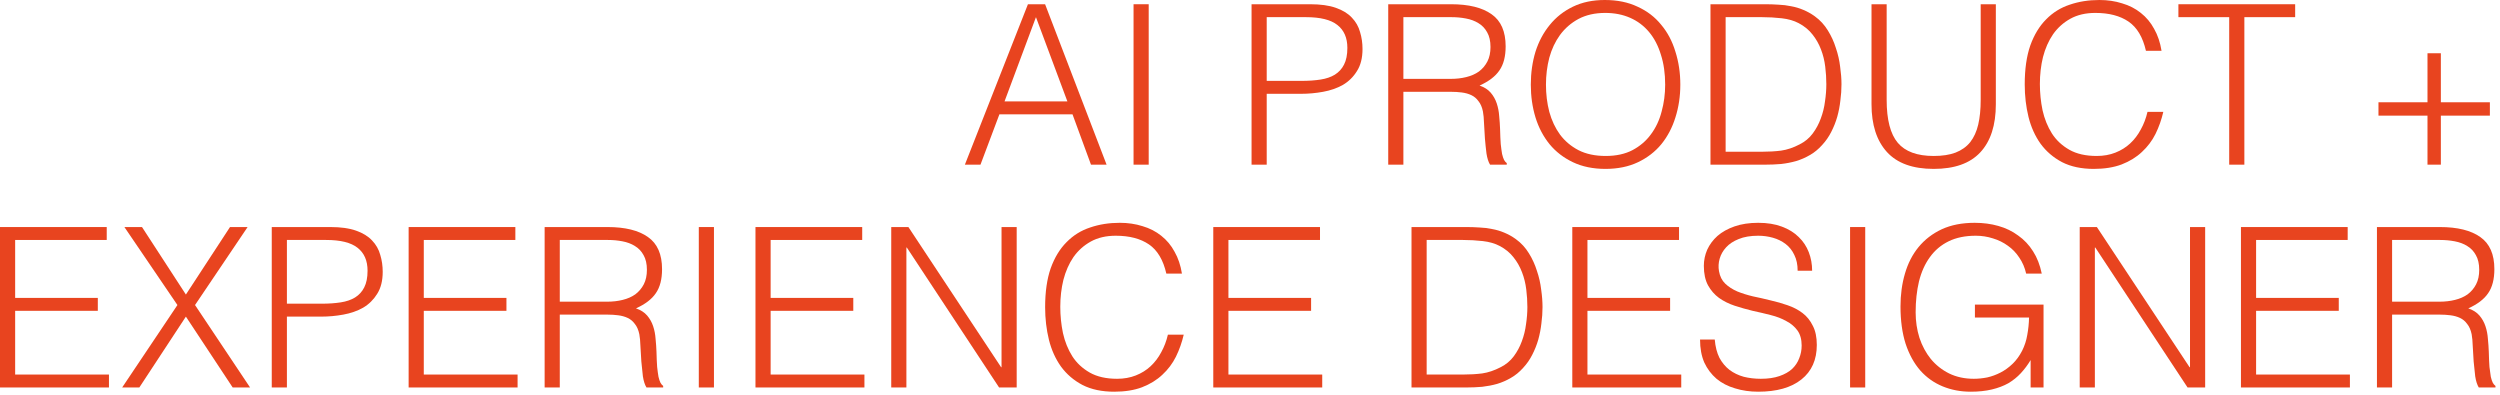
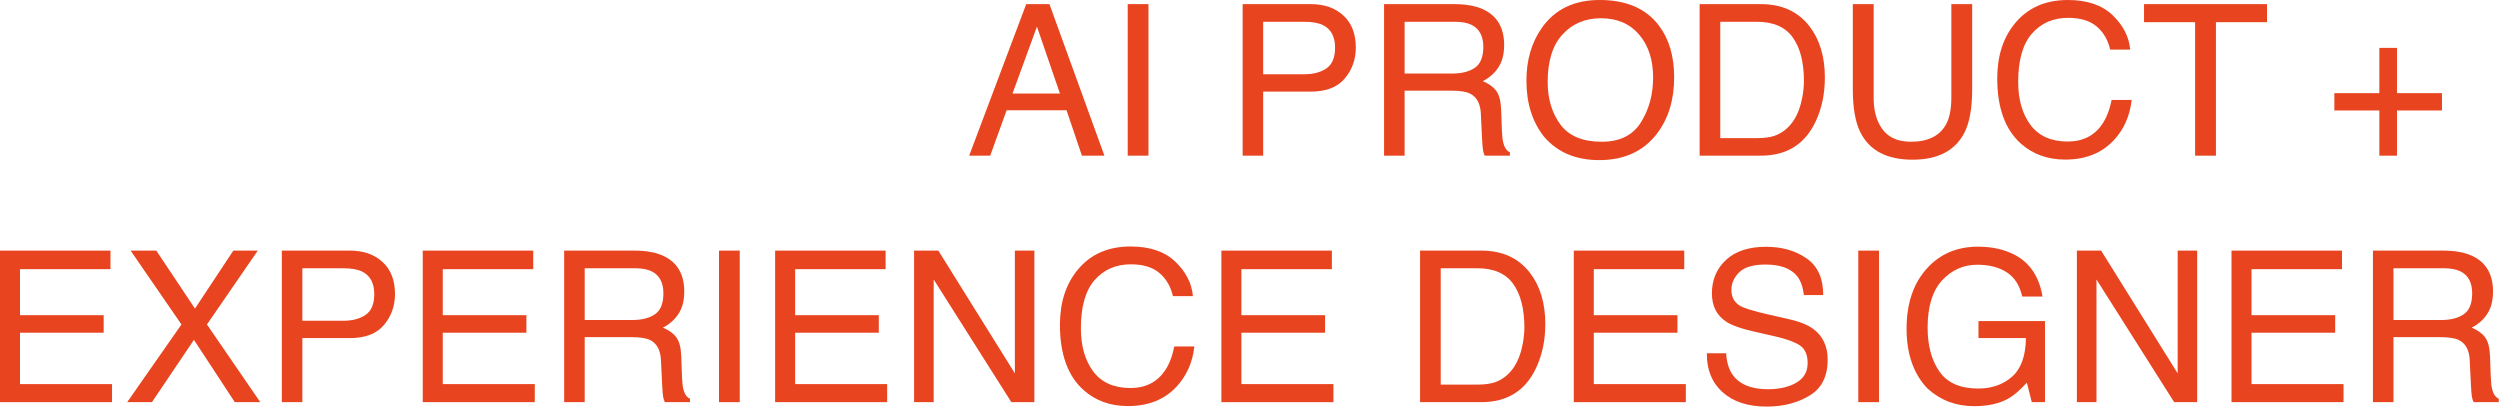
- <svg xmlns="http://www.w3.org/2000/svg" width="298" height="47" viewBox="0 0 298 47" fill="none">
-   <path d="M290.769 35.961C291.441 35.961 292.061 35.891 292.628 35.749C293.212 35.607 293.717 35.386 294.142 35.085C294.567 34.766 294.903 34.368 295.151 33.89C295.399 33.412 295.523 32.836 295.523 32.163C295.523 31.455 295.39 30.871 295.124 30.41C294.876 29.95 294.531 29.587 294.088 29.322C293.664 29.056 293.168 28.87 292.601 28.764C292.052 28.657 291.477 28.604 290.875 28.604H285.138V35.961H290.769ZM285.138 37.502V46.187H283.332V27.064H290.822C292.929 27.064 294.54 27.462 295.655 28.259C296.771 29.038 297.329 30.313 297.329 32.084C297.329 33.288 297.081 34.244 296.585 34.952C296.107 35.66 295.319 36.262 294.221 36.758C294.788 36.953 295.231 37.236 295.549 37.608C295.868 37.98 296.107 38.405 296.266 38.883C296.426 39.361 296.523 39.865 296.558 40.397C296.612 40.928 296.647 41.441 296.665 41.937C296.682 42.663 296.709 43.265 296.744 43.743C296.798 44.221 296.851 44.611 296.904 44.912C296.975 45.213 297.054 45.452 297.143 45.629C297.231 45.788 297.338 45.912 297.461 46.001V46.187H295.47C295.275 45.868 295.133 45.425 295.045 44.859C294.974 44.292 294.912 43.699 294.859 43.079C294.823 42.459 294.788 41.857 294.752 41.273C294.735 40.689 294.69 40.211 294.62 39.839C294.513 39.325 294.336 38.918 294.088 38.617C293.858 38.298 293.575 38.059 293.239 37.9C292.902 37.741 292.521 37.635 292.097 37.581C291.689 37.528 291.264 37.502 290.822 37.502H285.138Z" fill="#E8441F" />
-   <path d="M267.121 46.187V27.064H279.843V28.604H268.927V35.51H278.781V37.05H268.927V44.646H280.109V46.187H267.121Z" fill="#E8441F" />
-   <path d="M249.761 29.507H249.708V46.187H247.902V27.064H249.947L260.996 43.77H261.049V27.064H262.855V46.187H260.757L249.761 29.507Z" fill="#E8441F" />
-   <path d="M235.41 37.847V36.306H243.59V46.186H242.05V42.919C241.713 43.486 241.324 44.008 240.881 44.486C240.456 44.947 239.96 45.345 239.394 45.682C238.827 46 238.172 46.248 237.428 46.425C236.685 46.602 235.844 46.691 234.905 46.691C233.701 46.691 232.586 46.478 231.559 46.053C230.532 45.629 229.646 45 228.903 44.168C228.159 43.318 227.575 42.256 227.15 40.981C226.743 39.706 226.539 38.219 226.539 36.519C226.539 35.12 226.716 33.819 227.07 32.615C227.424 31.393 227.964 30.339 228.69 29.454C229.434 28.551 230.355 27.843 231.453 27.329C232.568 26.816 233.878 26.559 235.383 26.559C236.393 26.559 237.331 26.683 238.199 26.931C239.084 27.179 239.872 27.559 240.562 28.073C241.271 28.569 241.864 29.197 242.342 29.959C242.82 30.702 243.165 31.588 243.378 32.615H241.518C241.359 31.906 241.085 31.269 240.695 30.702C240.323 30.136 239.872 29.666 239.341 29.295C238.809 28.905 238.216 28.613 237.561 28.418C236.906 28.206 236.224 28.099 235.516 28.099C234.259 28.099 233.179 28.321 232.276 28.764C231.373 29.206 230.629 29.835 230.045 30.649C229.461 31.446 229.027 32.411 228.743 33.544C228.478 34.66 228.345 35.89 228.345 37.236C228.345 38.298 228.496 39.307 228.797 40.264C229.115 41.22 229.567 42.061 230.151 42.787C230.753 43.513 231.479 44.088 232.329 44.513C233.197 44.938 234.179 45.151 235.277 45.151C235.791 45.151 236.322 45.097 236.871 44.991C237.419 44.867 237.951 44.672 238.464 44.407C238.978 44.141 239.456 43.796 239.898 43.371C240.341 42.946 240.722 42.424 241.04 41.804C241.341 41.202 241.545 40.574 241.651 39.918C241.775 39.263 241.846 38.573 241.864 37.847H235.41Z" fill="#E8441F" />
-   <path d="M220.529 46.187V27.064H222.335V46.187H220.529Z" fill="#E8441F" />
-   <path d="M204.399 40.476C204.47 41.326 204.656 42.052 204.957 42.654C205.276 43.238 205.674 43.716 206.152 44.088C206.648 44.46 207.215 44.734 207.852 44.911C208.49 45.071 209.171 45.151 209.897 45.151C210.747 45.151 211.482 45.044 212.102 44.832C212.721 44.619 213.226 44.336 213.615 43.982C214.005 43.61 214.288 43.185 214.465 42.707C214.66 42.229 214.757 41.724 214.757 41.193C214.757 40.45 214.589 39.847 214.253 39.387C213.916 38.927 213.474 38.555 212.925 38.272C212.394 37.971 211.774 37.732 211.066 37.555C210.375 37.377 209.658 37.209 208.914 37.05C208.188 36.873 207.471 36.669 206.763 36.439C206.073 36.209 205.453 35.899 204.904 35.51C204.373 35.12 203.939 34.624 203.603 34.022C203.266 33.403 203.098 32.623 203.098 31.685C203.098 31.03 203.231 30.392 203.496 29.773C203.78 29.153 204.187 28.604 204.718 28.126C205.267 27.648 205.949 27.267 206.763 26.984C207.578 26.701 208.516 26.559 209.578 26.559C210.658 26.559 211.597 26.71 212.394 27.011C213.208 27.312 213.881 27.728 214.412 28.259C214.943 28.772 215.342 29.374 215.607 30.065C215.873 30.755 216.006 31.49 216.006 32.269H214.279C214.279 31.543 214.147 30.915 213.881 30.384C213.633 29.852 213.288 29.419 212.845 29.082C212.403 28.746 211.898 28.498 211.331 28.338C210.765 28.179 210.18 28.099 209.578 28.099C208.658 28.099 207.879 28.232 207.241 28.498C206.622 28.746 206.126 29.073 205.754 29.481C205.382 29.888 205.125 30.339 204.984 30.835C204.842 31.331 204.815 31.827 204.904 32.322C205.01 32.942 205.258 33.438 205.648 33.81C206.037 34.182 206.515 34.491 207.082 34.739C207.648 34.969 208.268 35.164 208.941 35.324C209.632 35.465 210.331 35.625 211.039 35.802C211.747 35.961 212.429 36.156 213.084 36.386C213.757 36.616 214.35 36.926 214.864 37.316C215.377 37.705 215.784 38.21 216.085 38.829C216.404 39.431 216.563 40.193 216.563 41.114C216.563 42.884 215.953 44.256 214.731 45.23C213.509 46.204 211.792 46.691 209.578 46.691C208.587 46.691 207.666 46.558 206.816 46.292C205.966 46.045 205.232 45.664 204.612 45.151C203.992 44.619 203.505 43.973 203.151 43.212C202.815 42.433 202.646 41.521 202.646 40.476H204.399Z" fill="#E8441F" />
-   <path d="M187.418 46.187V27.064H200.14V28.604H189.224V35.51H199.077V37.05H189.224V44.646H200.405V46.187H187.418Z" fill="#E8441F" />
-   <path d="M168.252 46.187V27.064H174.786C175.317 27.064 175.839 27.082 176.353 27.117C176.866 27.135 177.371 27.197 177.866 27.303C178.362 27.392 178.84 27.533 179.301 27.728C179.779 27.923 180.239 28.179 180.682 28.498C181.319 28.959 181.841 29.525 182.249 30.198C182.656 30.853 182.975 31.552 183.205 32.296C183.453 33.022 183.621 33.766 183.709 34.527C183.816 35.271 183.869 35.961 183.869 36.599C183.869 37.236 183.824 37.882 183.736 38.538C183.665 39.193 183.541 39.839 183.364 40.476C183.187 41.096 182.948 41.698 182.647 42.282C182.364 42.849 182.001 43.371 181.558 43.849C181.115 44.345 180.629 44.743 180.097 45.044C179.584 45.346 179.035 45.585 178.451 45.762C177.884 45.921 177.291 46.036 176.671 46.107C176.051 46.16 175.423 46.187 174.786 46.187H168.252ZM170.058 44.646H174.387C175.202 44.646 175.963 44.602 176.671 44.513C177.397 44.407 178.132 44.159 178.876 43.77C179.513 43.451 180.035 43.017 180.443 42.468C180.85 41.919 181.169 41.326 181.399 40.689C181.647 40.034 181.815 39.352 181.903 38.644C182.01 37.935 182.063 37.254 182.063 36.599C182.063 35.908 182.018 35.209 181.93 34.501C181.841 33.775 181.673 33.093 181.425 32.456C181.177 31.8 180.841 31.207 180.416 30.676C179.991 30.127 179.442 29.676 178.769 29.322C178.203 29.02 177.53 28.826 176.751 28.737C175.972 28.649 175.184 28.604 174.387 28.604H170.058V44.646Z" fill="#E8441F" />
-   <path d="M144.623 46.187V27.064H157.345V28.604H146.429V35.51H156.283V37.05H146.429V44.646H157.61V46.187H144.623Z" fill="#E8441F" />
-   <path d="M139.028 32.615C138.656 30.986 137.966 29.826 136.957 29.135C135.947 28.445 134.628 28.099 132.999 28.099C131.848 28.099 130.857 28.33 130.025 28.79C129.193 29.25 128.502 29.87 127.953 30.649C127.422 31.428 127.024 32.331 126.758 33.358C126.51 34.367 126.386 35.439 126.386 36.572C126.386 37.634 126.492 38.679 126.705 39.706C126.935 40.733 127.307 41.654 127.82 42.468C128.334 43.265 129.024 43.911 129.892 44.407C130.76 44.903 131.848 45.151 133.159 45.151C133.973 45.151 134.717 45.018 135.39 44.752C136.063 44.486 136.647 44.123 137.143 43.663C137.656 43.185 138.081 42.627 138.417 41.99C138.772 41.352 139.037 40.653 139.214 39.892H141.1C140.887 40.812 140.578 41.689 140.17 42.521C139.763 43.336 139.223 44.053 138.55 44.672C137.895 45.292 137.089 45.788 136.133 46.16C135.195 46.514 134.088 46.691 132.813 46.691C131.344 46.691 130.087 46.425 129.042 45.894C127.997 45.345 127.139 44.611 126.466 43.69C125.811 42.769 125.333 41.707 125.032 40.503C124.731 39.281 124.58 37.988 124.58 36.625C124.58 34.801 124.801 33.252 125.244 31.977C125.704 30.702 126.333 29.666 127.13 28.87C127.927 28.055 128.865 27.471 129.945 27.117C131.025 26.745 132.203 26.559 133.477 26.559C134.451 26.559 135.354 26.692 136.186 26.957C137.036 27.205 137.78 27.586 138.417 28.099C139.073 28.613 139.604 29.25 140.011 30.012C140.436 30.755 140.728 31.623 140.887 32.615H139.028Z" fill="#E8441F" />
-   <path d="M108.095 29.507H108.042V46.187H106.236V27.064H108.281L119.33 43.77H119.383V27.064H121.189V46.187H119.091L108.095 29.507Z" fill="#E8441F" />
-   <path d="M90.053 46.187V27.064H102.775V28.604H91.859V35.51H101.712V37.05H91.859V44.646H103.04V46.187H90.053Z" fill="#E8441F" />
-   <path d="M83.297 46.187V27.064H85.103V46.187H83.297Z" fill="#E8441F" />
-   <path d="M72.356 35.961C73.029 35.961 73.649 35.891 74.216 35.749C74.8 35.607 75.305 35.386 75.73 35.085C76.154 34.766 76.491 34.368 76.739 33.89C76.987 33.412 77.111 32.836 77.111 32.163C77.111 31.455 76.978 30.871 76.712 30.41C76.464 29.95 76.119 29.587 75.676 29.322C75.251 29.056 74.756 28.87 74.189 28.764C73.64 28.657 73.065 28.604 72.463 28.604H66.726V35.961H72.356ZM66.726 37.502V46.187H64.92V27.064H72.41C74.517 27.064 76.128 27.462 77.243 28.259C78.359 29.038 78.917 30.313 78.917 32.084C78.917 33.288 78.669 34.244 78.173 34.952C77.695 35.66 76.907 36.262 75.809 36.758C76.376 36.953 76.818 37.236 77.137 37.608C77.456 37.98 77.695 38.405 77.854 38.883C78.014 39.361 78.111 39.865 78.146 40.397C78.2 40.928 78.235 41.441 78.253 41.937C78.27 42.663 78.297 43.265 78.332 43.743C78.385 44.221 78.439 44.611 78.492 44.912C78.562 45.213 78.642 45.452 78.731 45.629C78.819 45.788 78.925 45.912 79.049 46.001V46.187H77.058C76.863 45.868 76.721 45.425 76.632 44.859C76.562 44.292 76.5 43.699 76.447 43.079C76.411 42.459 76.376 41.857 76.34 41.273C76.323 40.689 76.278 40.211 76.208 39.839C76.101 39.325 75.924 38.918 75.676 38.617C75.446 38.298 75.163 38.059 74.826 37.9C74.49 37.741 74.109 37.635 73.684 37.581C73.277 37.528 72.852 37.502 72.41 37.502H66.726Z" fill="#E8441F" />
-   <path d="M48.709 46.187V27.064H61.431V28.604H50.515V35.51H60.368V37.05H50.515V44.646H61.696V46.187H48.709Z" fill="#E8441F" />
-   <path d="M32.393 46.187V27.064H39.378C40.617 27.064 41.635 27.206 42.432 27.489C43.246 27.772 43.884 28.162 44.344 28.657C44.822 29.153 45.15 29.729 45.327 30.384C45.522 31.021 45.619 31.694 45.619 32.402C45.619 33.465 45.398 34.341 44.955 35.032C44.53 35.722 43.972 36.271 43.282 36.678C42.591 37.068 41.803 37.342 40.918 37.502C40.05 37.661 39.174 37.741 38.289 37.741H34.199V46.187H32.393ZM38.342 36.2C39.192 36.2 39.953 36.147 40.626 36.041C41.299 35.935 41.865 35.74 42.326 35.457C42.804 35.156 43.167 34.757 43.415 34.261C43.68 33.748 43.813 33.084 43.813 32.27C43.813 31.066 43.415 30.154 42.618 29.534C41.839 28.914 40.59 28.604 38.873 28.604H34.199V36.2H38.342Z" fill="#E8441F" />
-   <path d="M22.158 37.741L16.608 46.187H14.562L21.149 36.36L14.828 27.064H16.926L22.158 35.111L27.417 27.064H29.515L23.247 36.36L29.808 46.187H27.736L22.158 37.741Z" fill="#E8441F" />
-   <path d="M0 46.187V27.064H12.722V28.604H1.806V35.51H11.659V37.05H1.806V44.646H12.987V46.187H0Z" fill="#E8441F" />
-   <path d="M289.357 6.348H290.95V12.191H296.793V13.784H290.95V19.627H289.357V13.784H283.514V12.191H289.357V6.348Z" fill="#E8441F" />
-   <path d="M259.666 0.505H273.583V2.045H267.528V19.628H265.721V2.045H259.666V0.505Z" fill="#E8441F" />
-   <path d="M255.796 6.055C255.424 4.427 254.733 3.267 253.724 2.576C252.715 1.886 251.396 1.54 249.767 1.54C248.616 1.54 247.624 1.771 246.792 2.231C245.96 2.691 245.27 3.311 244.721 4.09C244.189 4.869 243.791 5.772 243.525 6.799C243.278 7.808 243.154 8.88 243.154 10.013C243.154 11.075 243.26 12.12 243.472 13.147C243.703 14.174 244.074 15.095 244.588 15.909C245.101 16.706 245.792 17.352 246.659 17.848C247.527 18.343 248.616 18.591 249.926 18.591C250.741 18.591 251.484 18.459 252.157 18.193C252.83 17.927 253.414 17.564 253.91 17.104C254.424 16.626 254.849 16.068 255.185 15.431C255.539 14.793 255.805 14.094 255.982 13.333H257.867C257.655 14.253 257.345 15.13 256.938 15.962C256.531 16.776 255.991 17.494 255.318 18.113C254.663 18.733 253.857 19.229 252.901 19.601C251.962 19.955 250.856 20.132 249.581 20.132C248.111 20.132 246.854 19.866 245.81 19.335C244.765 18.786 243.906 18.051 243.233 17.131C242.578 16.21 242.1 15.148 241.799 13.944C241.498 12.722 241.348 11.429 241.348 10.066C241.348 8.242 241.569 6.693 242.012 5.418C242.472 4.143 243.101 3.107 243.897 2.311C244.694 1.496 245.633 0.912 246.713 0.558C247.793 0.186 248.97 0 250.245 0C251.219 0 252.122 0.133 252.954 0.398C253.804 0.646 254.548 1.027 255.185 1.54C255.84 2.054 256.371 2.691 256.779 3.453C257.203 4.196 257.496 5.064 257.655 6.055H255.796Z" fill="#E8441F" />
-   <path d="M223.084 0.505H224.89V11.899C224.89 14.271 225.333 15.98 226.218 17.025C227.103 18.069 228.529 18.592 230.494 18.592C231.521 18.592 232.389 18.459 233.097 18.193C233.823 17.91 234.407 17.494 234.85 16.945C235.292 16.378 235.611 15.679 235.806 14.847C236.001 14.015 236.098 13.032 236.098 11.899V0.505H237.904V12.43C237.904 14.927 237.284 16.839 236.045 18.167C234.823 19.477 232.973 20.132 230.494 20.132C227.997 20.132 226.138 19.459 224.917 18.114C223.695 16.768 223.084 14.873 223.084 12.43V0.505Z" fill="#E8441F" />
-   <path d="M203.889 19.628V0.505H210.422C210.953 0.505 211.476 0.523 211.989 0.558C212.503 0.576 213.007 0.638 213.503 0.744C213.999 0.832 214.477 0.974 214.937 1.169C215.415 1.364 215.876 1.62 216.318 1.939C216.956 2.399 217.478 2.966 217.885 3.639C218.293 4.294 218.611 4.993 218.841 5.737C219.089 6.463 219.258 7.207 219.346 7.968C219.452 8.712 219.505 9.402 219.505 10.04C219.505 10.677 219.461 11.323 219.373 11.978C219.302 12.634 219.178 13.28 219.001 13.917C218.824 14.537 218.585 15.139 218.284 15.723C218 16.29 217.637 16.812 217.195 17.29C216.752 17.786 216.265 18.184 215.734 18.485C215.221 18.786 214.672 19.026 214.087 19.203C213.521 19.362 212.928 19.477 212.308 19.548C211.688 19.601 211.06 19.628 210.422 19.628H203.889ZM205.695 18.087H210.024C210.838 18.087 211.6 18.043 212.308 17.954C213.034 17.848 213.769 17.6 214.512 17.211C215.15 16.892 215.672 16.458 216.079 15.909C216.487 15.36 216.805 14.767 217.035 14.13C217.283 13.475 217.452 12.793 217.54 12.085C217.646 11.376 217.699 10.695 217.699 10.04C217.699 9.349 217.655 8.65 217.567 7.941C217.478 7.215 217.31 6.534 217.062 5.896C216.814 5.241 216.478 4.648 216.053 4.117C215.628 3.568 215.079 3.117 214.406 2.762C213.84 2.461 213.167 2.267 212.388 2.178C211.609 2.09 210.821 2.045 210.024 2.045H205.695V18.087Z" fill="#E8441F" />
-   <path d="M182.473 10.092C182.473 8.694 182.659 7.383 183.03 6.162C183.42 4.94 183.987 3.878 184.73 2.975C185.474 2.054 186.395 1.328 187.492 0.797C188.59 0.266 189.856 0 191.29 0C192.778 0 194.079 0.266 195.195 0.797C196.328 1.31 197.266 2.027 198.01 2.948C198.771 3.851 199.338 4.922 199.71 6.162C200.099 7.383 200.294 8.694 200.294 10.092C200.294 11.474 200.099 12.775 199.71 13.997C199.338 15.201 198.78 16.263 198.036 17.184C197.293 18.087 196.363 18.804 195.248 19.335C194.132 19.866 192.84 20.132 191.37 20.132C189.9 20.132 188.608 19.866 187.492 19.335C186.377 18.804 185.447 18.087 184.704 17.184C183.96 16.263 183.402 15.201 183.03 13.997C182.659 12.775 182.473 11.474 182.473 10.092ZM191.397 18.591C192.636 18.591 193.698 18.361 194.584 17.901C195.487 17.423 196.221 16.794 196.788 16.015C197.372 15.236 197.797 14.333 198.063 13.306C198.346 12.279 198.488 11.208 198.488 10.092C198.488 8.765 198.32 7.578 197.983 6.534C197.664 5.471 197.195 4.568 196.576 3.825C195.956 3.081 195.203 2.514 194.318 2.125C193.433 1.735 192.441 1.54 191.343 1.54C190.122 1.54 189.059 1.779 188.156 2.258C187.271 2.736 186.536 3.373 185.952 4.17C185.385 4.949 184.96 5.852 184.677 6.879C184.411 7.906 184.279 8.977 184.279 10.092C184.279 11.226 184.411 12.306 184.677 13.333C184.96 14.36 185.385 15.263 185.952 16.042C186.536 16.821 187.271 17.441 188.156 17.901C189.059 18.361 190.139 18.591 191.397 18.591Z" fill="#E8441F" />
-   <path d="M172.913 9.402C173.586 9.402 174.206 9.331 174.772 9.19C175.357 9.048 175.861 8.827 176.286 8.526C176.711 8.207 177.048 7.809 177.295 7.331C177.543 6.853 177.667 6.277 177.667 5.604C177.667 4.896 177.534 4.312 177.269 3.851C177.021 3.391 176.676 3.028 176.233 2.762C175.808 2.497 175.312 2.311 174.746 2.205C174.197 2.098 173.621 2.045 173.019 2.045H167.283V9.402H172.913ZM167.283 10.943V19.628H165.477V0.505H172.966C175.073 0.505 176.685 0.903 177.8 1.7C178.916 2.479 179.473 3.754 179.473 5.525C179.473 6.729 179.225 7.685 178.73 8.393C178.252 9.101 177.464 9.703 176.366 10.199C176.932 10.394 177.375 10.677 177.694 11.049C178.013 11.421 178.252 11.846 178.411 12.324C178.57 12.802 178.668 13.306 178.703 13.838C178.756 14.369 178.792 14.882 178.809 15.378C178.827 16.104 178.854 16.706 178.889 17.184C178.942 17.662 178.995 18.052 179.048 18.353C179.119 18.654 179.199 18.893 179.287 19.07C179.376 19.229 179.482 19.353 179.606 19.442V19.628H177.614C177.419 19.309 177.278 18.866 177.189 18.299C177.118 17.733 177.056 17.14 177.003 16.52C176.968 15.9 176.932 15.298 176.897 14.714C176.879 14.13 176.835 13.652 176.764 13.28C176.658 12.766 176.481 12.359 176.233 12.058C176.003 11.739 175.72 11.5 175.383 11.341C175.047 11.182 174.666 11.075 174.241 11.022C173.834 10.969 173.409 10.943 172.966 10.943H167.283Z" fill="#E8441F" />
-   <path d="M149.186 19.628V0.505H156.171C157.41 0.505 158.428 0.647 159.225 0.93C160.039 1.213 160.677 1.603 161.137 2.098C161.615 2.594 161.943 3.17 162.12 3.825C162.315 4.462 162.412 5.135 162.412 5.843C162.412 6.906 162.191 7.782 161.748 8.473C161.323 9.163 160.765 9.712 160.075 10.119C159.384 10.509 158.596 10.783 157.711 10.943C156.843 11.102 155.967 11.182 155.082 11.182H150.992V19.628H149.186ZM155.135 9.641C155.985 9.641 156.746 9.588 157.419 9.482C158.092 9.376 158.658 9.181 159.119 8.898C159.597 8.597 159.96 8.198 160.208 7.702C160.473 7.189 160.606 6.525 160.606 5.71C160.606 4.506 160.208 3.595 159.411 2.975C158.632 2.355 157.383 2.045 155.666 2.045H150.992V9.641H155.135Z" fill="#E8441F" />
-   <path d="M135.119 19.628V0.505H136.925V19.628H135.119Z" fill="#E8441F" />
-   <path d="M115.014 19.628L122.53 0.505H124.575L131.905 19.628H130.046L127.842 13.625H119.13L116.873 19.628H115.014ZM119.741 12.085H127.231L123.486 2.045L119.741 12.085Z" fill="#E8441F" />
+ <svg xmlns="http://www.w3.org/2000/svg" width="284" height="47" viewBox="0 0 284 47" fill="none">
+   <path d="M277.289 36.355C278.383 36.355 279.246 36.137 279.879 35.699C280.52 35.262 280.84 34.473 280.84 33.332C280.84 32.105 280.395 31.27 279.504 30.824C279.027 30.59 278.391 30.473 277.594 30.473H271.898V36.355H277.289ZM269.566 28.469H277.535C278.848 28.469 279.93 28.66 280.781 29.043C282.398 29.777 283.207 31.133 283.207 33.109C283.207 34.141 282.992 34.984 282.562 35.641C282.141 36.297 281.547 36.824 280.781 37.223C281.453 37.496 281.957 37.855 282.293 38.301C282.637 38.746 282.828 39.469 282.867 40.469L282.949 42.777C282.973 43.434 283.027 43.922 283.113 44.242C283.254 44.789 283.504 45.141 283.863 45.297V45.684H281.004C280.926 45.535 280.863 45.344 280.816 45.109C280.77 44.875 280.73 44.422 280.699 43.75L280.559 40.879C280.504 39.754 280.086 39 279.305 38.617C278.859 38.406 278.16 38.301 277.207 38.301H271.898V45.684H269.566V28.469Z" fill="#E8441F" />
+   <path d="M253.5 28.469H266.051V30.578H255.773V35.805H265.277V37.797H255.773V43.633H266.227V45.684H253.5V28.469Z" fill="#E8441F" />
+   <path d="M235.934 28.469H238.688L247.383 42.414V28.469H249.598V45.684H246.984L238.16 31.75V45.684H235.934V28.469Z" fill="#E8441F" />
+   <path d="M224.695 28.023C226.312 28.023 227.711 28.336 228.891 28.961C230.602 29.859 231.648 31.434 232.031 33.684H229.723C229.441 32.426 228.859 31.512 227.977 30.941C227.094 30.363 225.98 30.074 224.637 30.074C223.043 30.074 221.699 30.672 220.605 31.867C219.52 33.062 218.977 34.844 218.977 37.211C218.977 39.258 219.426 40.926 220.324 42.215C221.223 43.496 222.688 44.137 224.719 44.137C226.273 44.137 227.559 43.688 228.574 42.789C229.598 41.883 230.121 40.422 230.145 38.406H224.754V36.473H232.312V45.684H230.812L230.25 43.469C229.461 44.336 228.762 44.938 228.152 45.273C227.129 45.852 225.828 46.141 224.25 46.141C222.211 46.141 220.457 45.48 218.988 44.16C217.387 42.504 216.586 40.23 216.586 37.34C216.586 34.457 217.367 32.164 218.93 30.461C220.414 28.836 222.336 28.023 224.695 28.023Z" fill="#E8441F" />
+   <path d="M211.102 28.469H213.457V45.684H211.102V28.469Z" fill="#E8441F" />
+   <path d="M196.091 40.129C196.145 41.105 196.376 41.898 196.782 42.508C197.555 43.648 198.919 44.219 200.872 44.219C201.747 44.219 202.544 44.094 203.262 43.844C204.653 43.359 205.348 42.492 205.348 41.242C205.348 40.305 205.055 39.637 204.469 39.238C203.876 38.848 202.946 38.508 201.68 38.219L199.348 37.691C197.825 37.348 196.747 36.969 196.114 36.555C195.02 35.836 194.473 34.762 194.473 33.332C194.473 31.785 195.008 30.516 196.079 29.523C197.149 28.531 198.665 28.035 200.626 28.035C202.43 28.035 203.962 28.473 205.219 29.348C206.485 30.215 207.118 31.605 207.118 33.52H204.926C204.809 32.598 204.559 31.891 204.176 31.398C203.466 30.5 202.258 30.051 200.555 30.051C199.18 30.051 198.192 30.34 197.591 30.918C196.989 31.496 196.688 32.168 196.688 32.934C196.688 33.777 197.04 34.395 197.743 34.785C198.204 35.035 199.247 35.348 200.872 35.723L203.286 36.273C204.45 36.539 205.348 36.902 205.981 37.363C207.075 38.168 207.622 39.336 207.622 40.867C207.622 42.773 206.926 44.137 205.536 44.957C204.153 45.777 202.544 46.188 200.708 46.188C198.567 46.188 196.891 45.641 195.68 44.547C194.469 43.461 193.876 41.988 193.899 40.129H196.091Z" fill="#E8441F" />
+   <path d="M178.781 28.469H191.332V30.578H181.055V35.805H190.559V37.797H181.055V43.633H191.508V45.684H178.781V28.469Z" fill="#E8441F" />
+   <path d="M167.824 43.691C168.613 43.691 169.262 43.609 169.77 43.445C170.676 43.141 171.418 42.555 171.996 41.688C172.457 40.992 172.789 40.102 172.992 39.016C173.109 38.367 173.168 37.766 173.168 37.211C173.168 35.078 172.742 33.422 171.891 32.242C171.047 31.062 169.684 30.473 167.801 30.473H163.664V43.691H167.824ZM161.32 28.469H168.293C170.66 28.469 172.496 29.309 173.801 30.988C174.965 32.504 175.547 34.445 175.547 36.812C175.547 38.641 175.203 40.293 174.516 41.77C173.305 44.379 171.223 45.684 168.27 45.684H161.32V28.469Z" fill="#E8441F" />
+   <path d="M138.75 28.469H151.301V30.578H141.023V35.805H150.527V37.797H141.023V43.633H151.477V45.684H138.75V28.469Z" fill="#E8441F" />
+   <path d="M128.438 28C130.617 28 132.309 28.574 133.512 29.723C134.715 30.871 135.383 32.176 135.516 33.637H133.242C132.984 32.527 132.469 31.648 131.695 31C130.93 30.352 129.852 30.027 128.461 30.027C126.766 30.027 125.395 30.625 124.348 31.82C123.309 33.008 122.789 34.832 122.789 37.293C122.789 39.309 123.258 40.945 124.195 42.203C125.141 43.453 126.547 44.078 128.414 44.078C130.133 44.078 131.441 43.418 132.34 42.098C132.816 41.402 133.172 40.488 133.406 39.355H135.68C135.477 41.168 134.805 42.688 133.664 43.914C132.297 45.391 130.453 46.129 128.133 46.129C126.133 46.129 124.453 45.523 123.094 44.312C121.305 42.711 120.41 40.238 120.41 36.895C120.41 34.355 121.082 32.273 122.426 30.648C123.879 28.883 125.883 28 128.438 28Z" fill="#E8441F" />
+   <path d="M103.84 28.469H106.594L115.289 42.414V28.469H117.504V45.684H114.891L106.066 31.75V45.684H103.84V28.469Z" fill="#E8441F" />
+   <path d="M88.055 28.469H100.605V30.578H90.328V35.805H99.832V37.797H90.328V43.633H100.781V45.684H88.055V28.469Z" fill="#E8441F" />
+   <path d="M81.68 28.469H84.035V45.684H81.68V28.469Z" fill="#E8441F" />
+   <path d="M71.812 36.355C72.906 36.355 73.769 36.137 74.402 35.699C75.043 35.262 75.363 34.473 75.363 33.332C75.363 32.105 74.918 31.27 74.027 30.824C73.551 30.59 72.914 30.473 72.117 30.473H66.422V36.355H71.812ZM64.09 28.469H72.059C73.371 28.469 74.453 28.66 75.305 29.043C76.922 29.777 77.731 31.133 77.731 33.109C77.731 34.141 77.516 34.984 77.086 35.641C76.664 36.297 76.07 36.824 75.305 37.223C75.977 37.496 76.481 37.855 76.816 38.301C77.16 38.746 77.352 39.469 77.391 40.469L77.473 42.777C77.496 43.434 77.551 43.922 77.637 44.242C77.777 44.789 78.027 45.141 78.387 45.297V45.684H75.527C75.449 45.535 75.387 45.344 75.34 45.109C75.293 44.875 75.254 44.422 75.223 43.75L75.082 40.879C75.027 39.754 74.609 39 73.828 38.617C73.383 38.406 72.684 38.301 71.731 38.301H66.422V45.684H64.09V28.469Z" fill="#E8441F" />
+   <path d="M48.023 28.469H60.574V30.578H50.297V35.805H59.801V37.797H50.297V43.633H60.75V45.684H48.023V28.469Z" fill="#E8441F" />
+   <path d="M32.016 28.469H39.762C41.293 28.469 42.527 28.902 43.465 29.77C44.402 30.629 44.871 31.84 44.871 33.402C44.871 34.746 44.453 35.918 43.617 36.918C42.781 37.91 41.496 38.406 39.762 38.406H34.348V45.684H32.016V28.469ZM42.516 33.414C42.516 32.148 42.047 31.289 41.109 30.836C40.594 30.594 39.887 30.473 38.988 30.473H34.348V36.438H38.988C40.035 36.438 40.883 36.215 41.531 35.77C42.188 35.324 42.516 34.539 42.516 33.414Z" fill="#E8441F" />
+   <path d="M17.262 45.684H14.449L20.613 36.859L14.836 28.469H17.754L22.148 35.055L26.508 28.469H29.285L23.508 36.859L29.566 45.684H26.672L22.031 38.605L17.262 45.684Z" fill="#E8441F" />
+   <path d="M0 28.469H12.551V30.578H2.273V35.805H11.777V37.797H2.273V43.633H12.727V45.684H0V28.469Z" fill="#E8441F" />
+   <path d="M265.184 12.551V10.582H270.293V5.438H272.297V10.582H277.406V12.551H272.297V17.684H270.293V12.551H265.184Z" fill="#E8441F" />
+   <path d="M257.531 0.469V2.52H251.73V17.684H249.363V2.52H243.562V0.469H257.531Z" fill="#E8441F" />
+   <path d="M234.914 0C237.094 0 238.785 0.574 239.988 1.723C241.191 2.871 241.859 4.176 241.992 5.637H239.719C239.461 4.527 238.945 3.648 238.172 3C237.406 2.352 236.328 2.027 234.938 2.027C233.242 2.027 231.871 2.625 230.824 3.82C229.785 5.008 229.266 6.832 229.266 9.293C229.266 11.309 229.734 12.945 230.672 14.203C231.617 15.453 233.023 16.078 234.891 16.078C236.609 16.078 237.918 15.418 238.816 14.098C239.293 13.402 239.648 12.488 239.883 11.355H242.156C241.953 13.168 241.281 14.688 240.141 15.914C238.773 17.391 236.93 18.129 234.609 18.129C232.609 18.129 230.93 17.523 229.57 16.312C227.781 14.711 226.887 12.238 226.887 8.895C226.887 6.355 227.559 4.273 228.902 2.648C230.355 0.883 232.359 0 234.914 0Z" fill="#E8441F" />
+   <path d="M212.848 0.469V11.109C212.848 12.359 213.082 13.398 213.551 14.227C214.246 15.477 215.418 16.102 217.066 16.102C219.043 16.102 220.387 15.426 221.098 14.074C221.48 13.34 221.672 12.352 221.672 11.109V0.469H224.039V10.137C224.039 12.254 223.754 13.883 223.184 15.023C222.137 17.102 220.16 18.141 217.254 18.141C214.348 18.141 212.375 17.102 211.336 15.023C210.766 13.883 210.48 12.254 210.48 10.137V0.469H212.848Z" fill="#E8441F" />
+   <path d="M199.582 15.691C200.371 15.691 201.02 15.609 201.527 15.445C202.434 15.141 203.176 14.555 203.754 13.688C204.215 12.992 204.547 12.102 204.75 11.016C204.867 10.367 204.926 9.766 204.926 9.211C204.926 7.078 204.5 5.422 203.648 4.242C202.805 3.062 201.441 2.473 199.559 2.473H195.422V15.691H199.582ZM193.078 0.469H200.051C202.418 0.469 204.254 1.309 205.559 2.988C206.723 4.504 207.305 6.445 207.305 8.812C207.305 10.641 206.961 12.293 206.273 13.77C205.062 16.379 202.98 17.684 200.027 17.684H193.078V0.469Z" fill="#E8441F" />
+   <path d="M181.723 0C184.762 0 187.012 0.977 188.473 2.93C189.613 4.453 190.184 6.402 190.184 8.777C190.184 11.348 189.531 13.484 188.227 15.188C186.695 17.188 184.512 18.188 181.676 18.188C179.027 18.188 176.945 17.312 175.43 15.562C174.078 13.875 173.402 11.742 173.402 9.164C173.402 6.836 173.98 4.844 175.137 3.188C176.621 1.062 178.816 0 181.723 0ZM181.957 16.102C184.012 16.102 185.496 15.367 186.41 13.898C187.332 12.422 187.793 10.727 187.793 8.812C187.793 6.789 187.262 5.16 186.199 3.926C185.145 2.691 183.699 2.074 181.863 2.074C180.082 2.074 178.629 2.688 177.504 3.914C176.379 5.133 175.816 6.934 175.816 9.316C175.816 11.223 176.297 12.832 177.258 14.145C178.227 15.449 179.793 16.102 181.957 16.102Z" fill="#E8441F" />
+   <path d="M164.953 8.355C166.047 8.355 166.91 8.137 167.543 7.699C168.184 7.262 168.504 6.473 168.504 5.332C168.504 4.105 168.059 3.27 167.168 2.824C166.691 2.59 166.055 2.473 165.258 2.473H159.562V8.355H164.953ZM157.23 0.469H165.199C166.512 0.469 167.594 0.66 168.445 1.043C170.062 1.777 170.871 3.133 170.871 5.109C170.871 6.141 170.656 6.984 170.227 7.641C169.805 8.297 169.211 8.824 168.445 9.223C169.117 9.496 169.621 9.855 169.957 10.301C170.301 10.746 170.492 11.469 170.531 12.469L170.613 14.777C170.637 15.434 170.691 15.922 170.777 16.242C170.918 16.789 171.168 17.141 171.527 17.297V17.684H168.668C168.59 17.535 168.527 17.344 168.48 17.109C168.434 16.875 168.395 16.422 168.363 15.75L168.223 12.879C168.168 11.754 167.75 11 166.969 10.617C166.523 10.406 165.824 10.301 164.871 10.301H159.562V17.684H157.23V0.469Z" fill="#E8441F" />
+   <path d="M141.164 0.469H148.91C150.441 0.469 151.676 0.902 152.613 1.77C153.551 2.629 154.02 3.84 154.02 5.402C154.02 6.746 153.602 7.918 152.766 8.918C151.93 9.91 150.645 10.406 148.91 10.406H143.496V17.684H141.164V0.469ZM151.664 5.414C151.664 4.148 151.195 3.289 150.258 2.836C149.742 2.594 149.035 2.473 148.137 2.473H143.496V8.438H148.137C149.184 8.438 150.031 8.215 150.68 7.77C151.336 7.324 151.664 6.539 151.664 5.414Z" fill="#E8441F" />
+   <path d="M128.109 0.469H130.465V17.684H128.109V0.469Z" fill="#E8441F" />
+   <path d="M120.41 10.629L117.797 3.023L115.02 10.629H120.41ZM116.578 0.469H119.215L125.461 17.684H122.906L121.16 12.527H114.352L112.488 17.684H110.098L116.578 0.469Z" fill="#E8441F" />
</svg>
